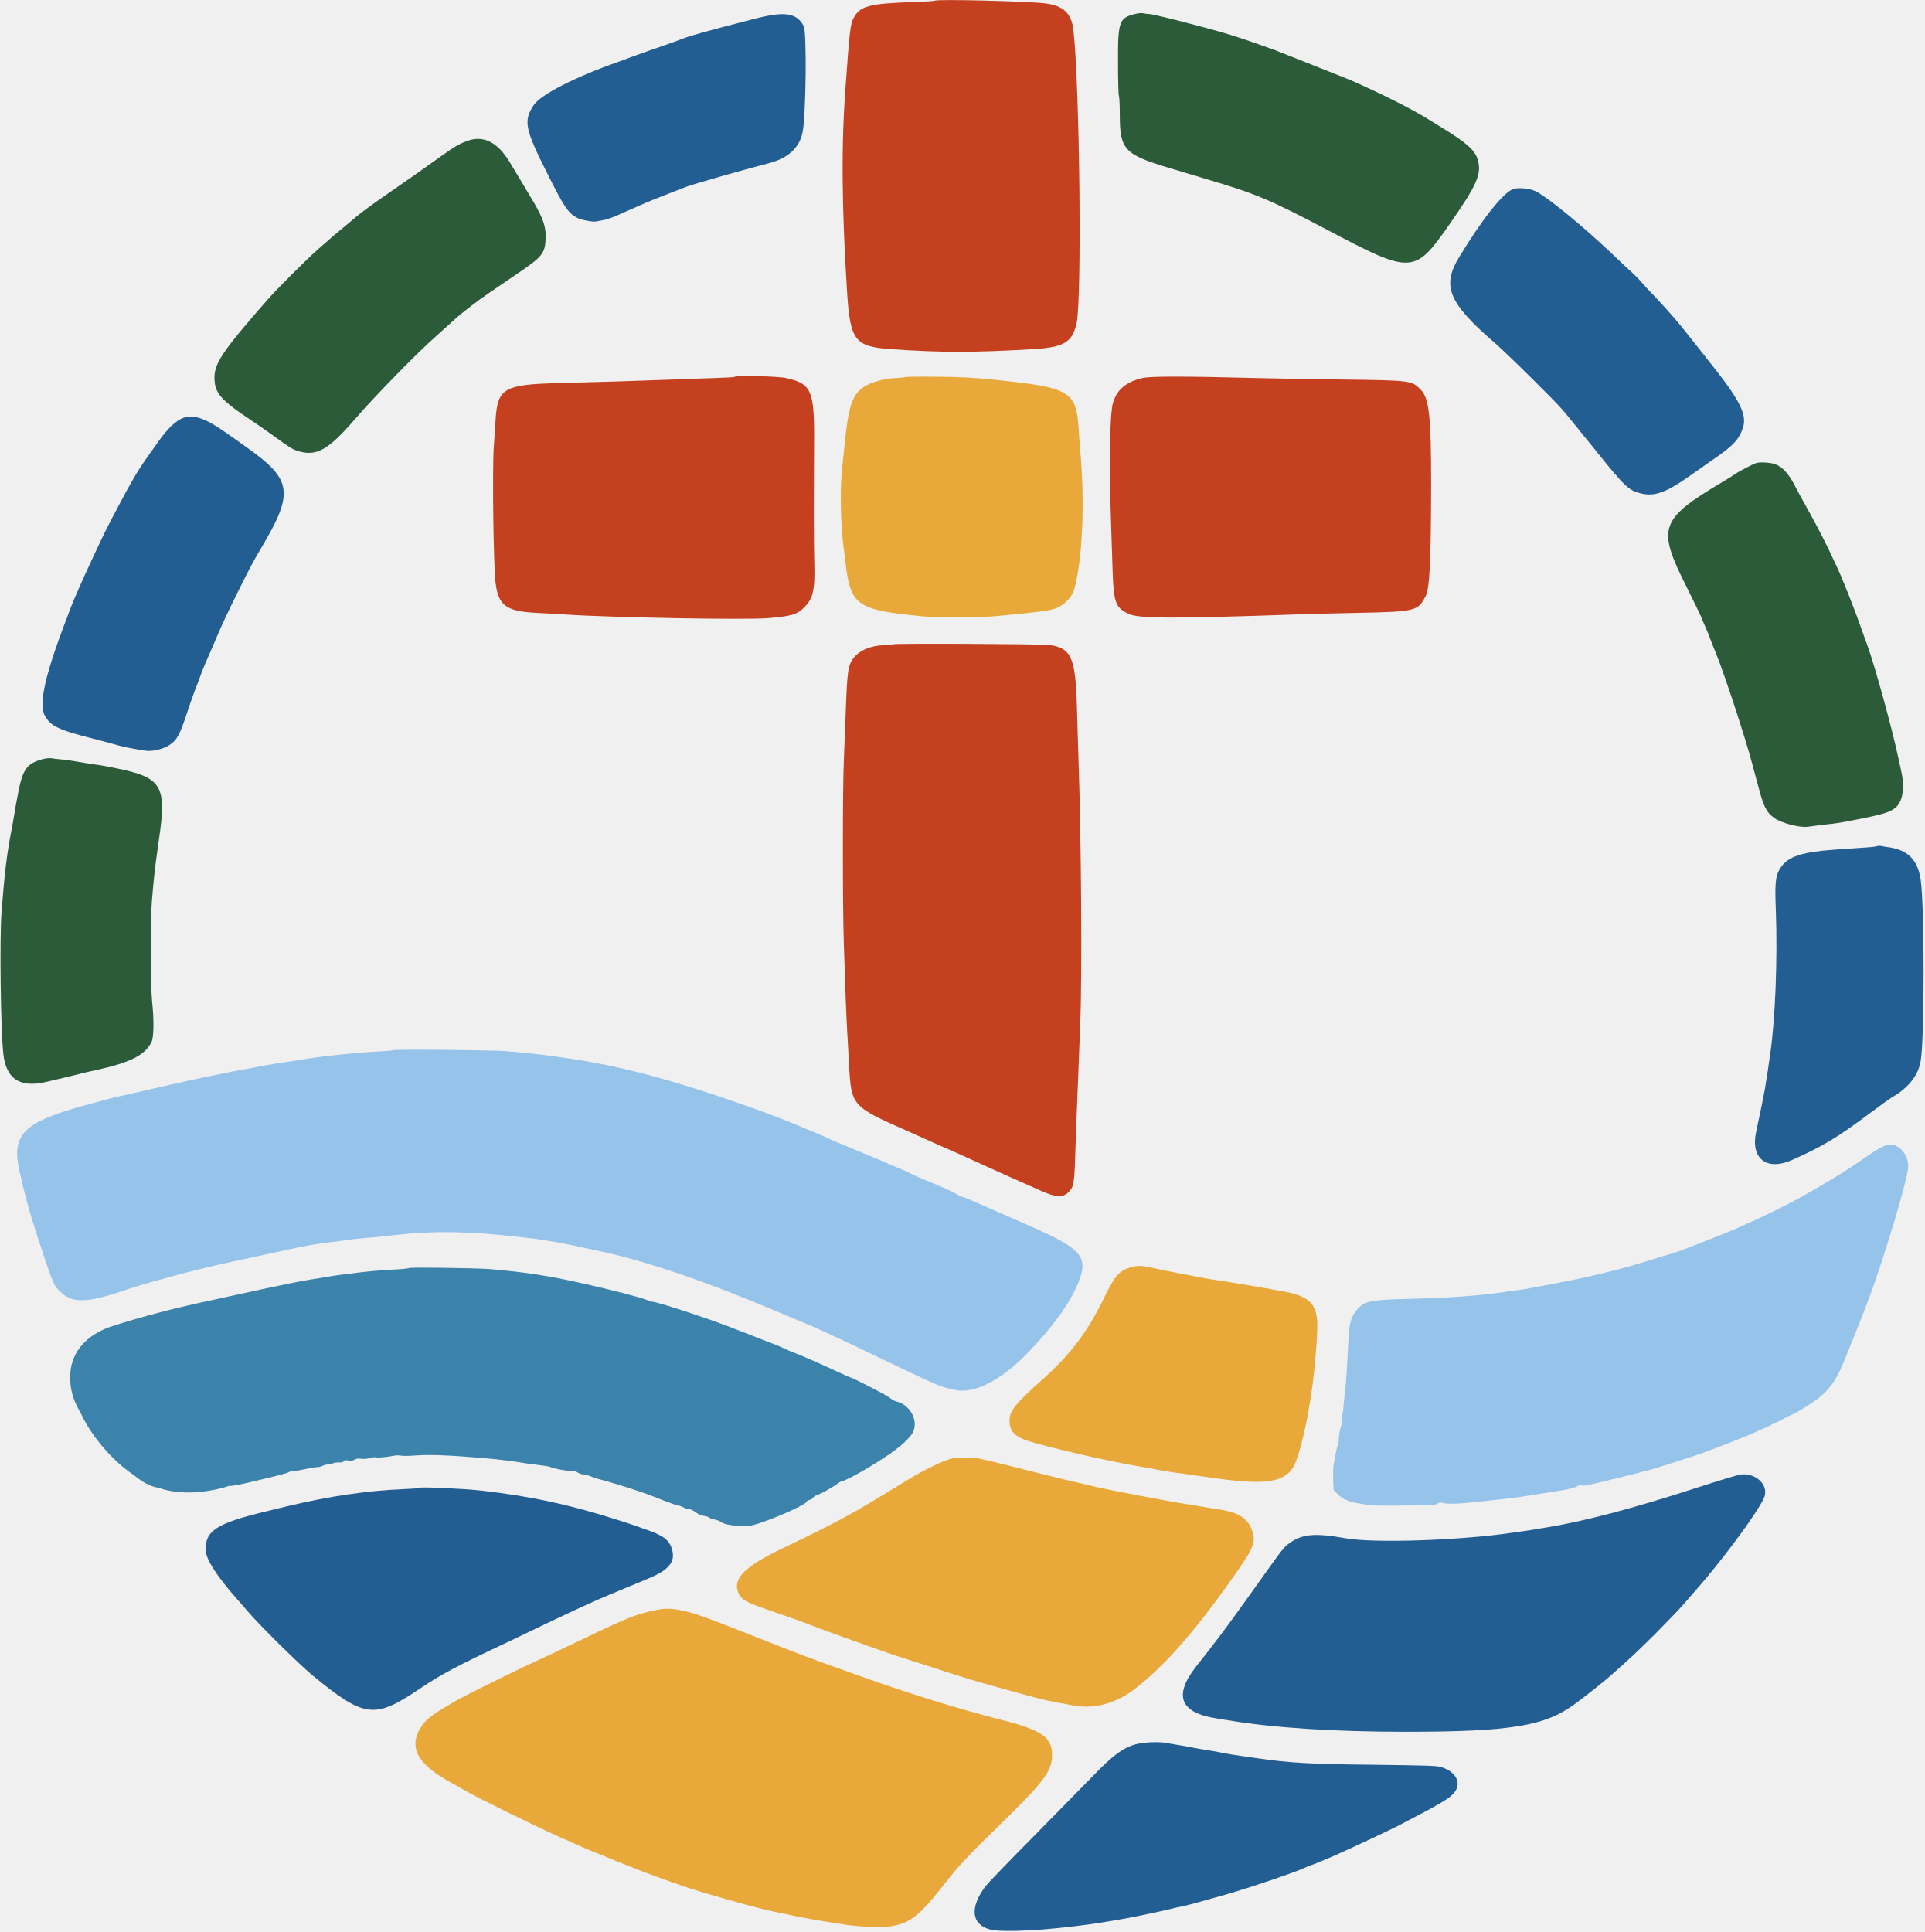
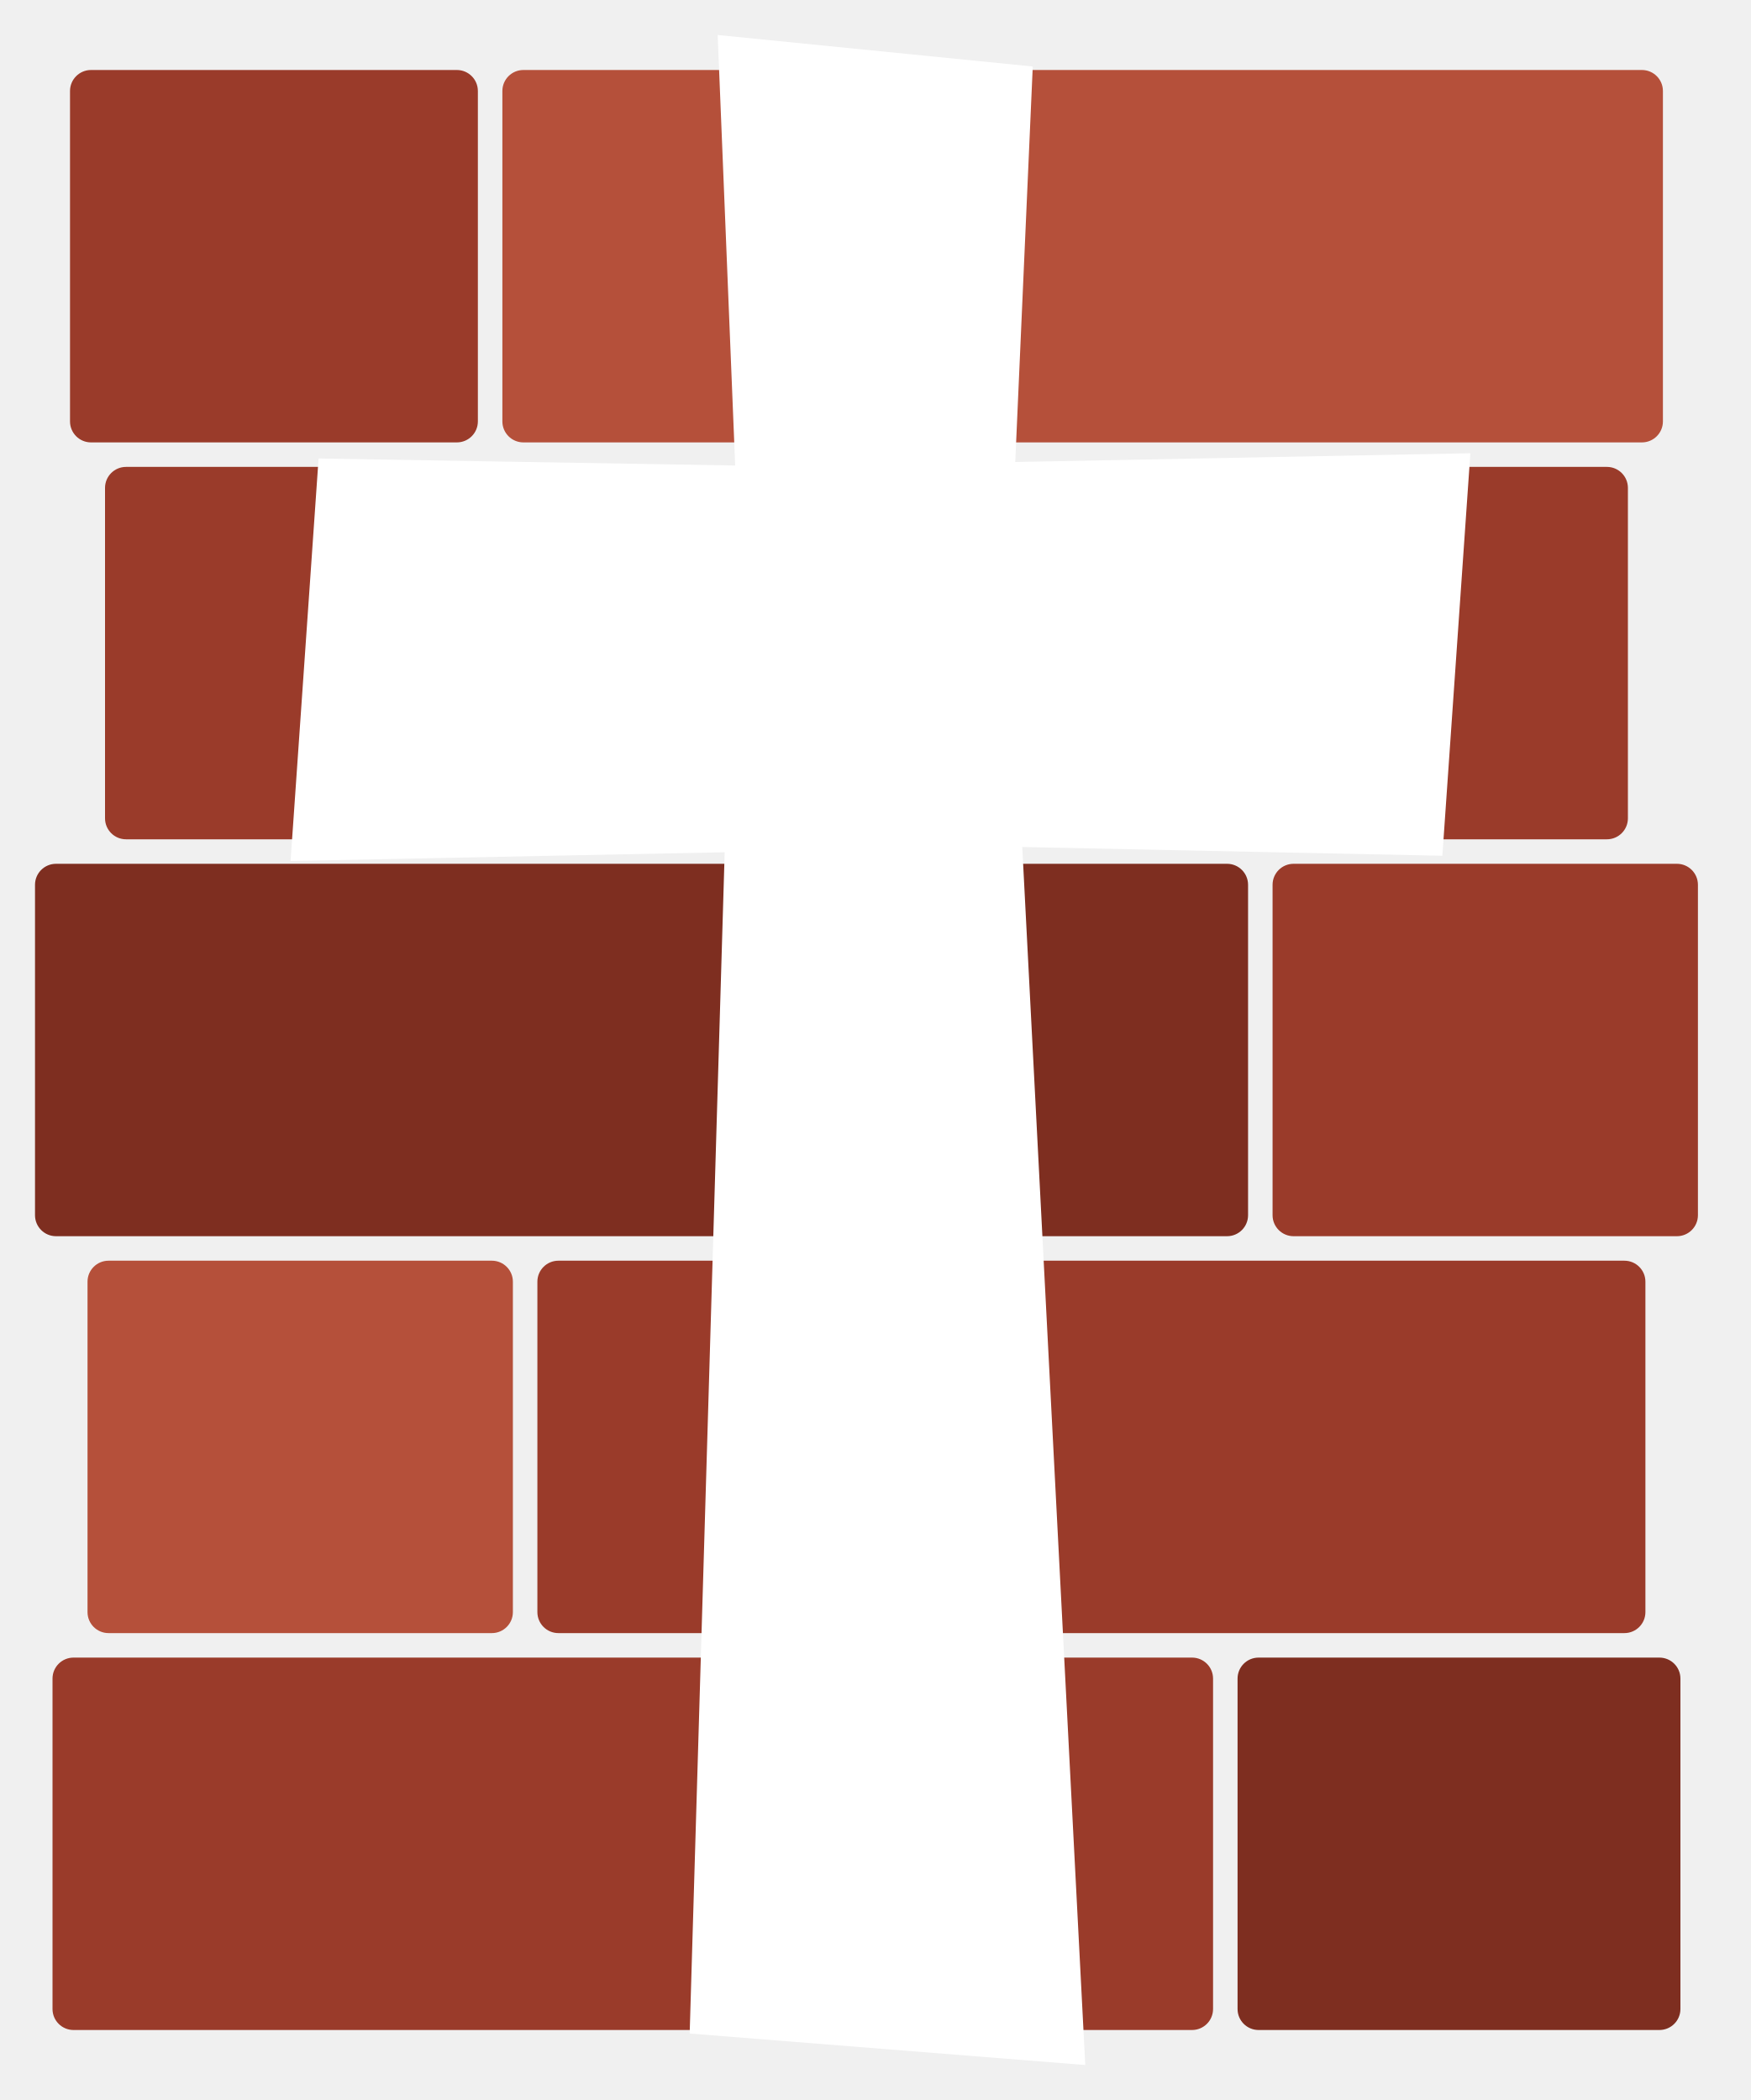
- <svg xmlns="http://www.w3.org/2000/svg" viewBox="28 19 1095 1099">
-   <path d="M 52 450.9 C 43.4 453.3, 41 456.6, 38.5 469.1 C 37.2 475.8, 36.8 478.1, 35.4 486.5 C 35.1 488.3, 34.5 491.4, 34.1 493.5 C 31.9 505.2, 30.5 516.5, 28.9 537.5 C 27.7 552.9, 28.4 605.5, 29.9 618.5 C 31.5 632.5, 38.9 637.6, 53 634.7 C 55.1 634.3, 61.6 632.7, 67.5 631.3 C 73.4 629.8, 80.1 628.2, 82.3 627.8 C 102.1 623.4, 110.1 619.4, 114.1 612 C 115.5 609.3, 115.7 599.4, 114.5 588.5 C 113.7 580.7, 113.6 541.3, 114.4 531.5 C 115.4 519.5, 116.2 511.9, 117.5 503.1 C 117.8 501.1, 118.2 497.9, 118.5 495.9 C 122.9 465.8, 120 461.2, 94 456 C 89.7 455.1, 84.8 454.2, 83 454 C 79.9 453.6, 77.4 453.2, 70.4 452 C 68.7 451.7, 65.3 451.2, 63 451 C 60.7 450.8, 58 450.5, 57 450.3 C 56 450.2, 53.8 450.4, 52 450.9 M 294.5 98.9 C 293 99.4, 290.4 100.5, 288.7 101.4 C 285.9 102.9, 283.3 104.7, 268.3 115.4 C 265 117.8, 259.4 121.6, 256 124 C 239.8 135.2, 233.3 139.9, 229.2 143.5 C 228.1 144.4, 225.5 146.6, 223.5 148.3 C 219.9 151.2, 218.8 152.1, 208.8 160.9 C 202.4 166.5, 185.5 183.4, 179.9 189.8 C 154.9 218.3, 150 225.6, 150 233.7 C 150 242.6, 153.3 246.4, 171.5 258.5 C 174.1 260.2, 179.3 263.8, 183 266.5 C 193.4 274, 194.4 274.6, 197.6 275.6 C 208.1 278.8, 214.8 275, 230.3 257 C 240.4 245.2, 265.5 219.5, 276 210.3 C 279.1 207.5, 283.2 203.8, 285.2 202 C 288.4 199, 292.1 196, 297.8 191.7 C 300.8 189.3, 309.5 183.3, 321.8 175 C 336.5 165.1, 338 163.2, 338.4 154.9 C 338.7 148.2, 337.1 143.4, 331.3 133.5 C 329.2 129.9, 321.4 117, 318 111.3 C 311.2 100.1, 303.5 96, 294.5 98.9 M 675.3 26.6 C 664.5 28.9, 663.9 30.4, 664 54.8 C 664 64.4, 664.2 72.5, 664.5 73.5 C 664.8 74.5, 665 79.2, 665 84 C 665 104.3, 667.5 106.9, 694 114.8 C 697.4 115.8, 701.9 117.1, 704 117.8 C 706.1 118.4, 710.6 119.7, 714 120.8 C 742.2 129.1, 750.1 132.4, 783.5 150 C 831 175.1, 832.7 175, 852.4 146.8 C 868.5 123.7, 871.1 117.7, 868.5 109.5 C 866.9 104.3, 862.3 100.2, 847.4 91.1 C 845.5 89.9, 842.5 88.1, 840.6 86.9 C 831 80.9, 812.8 71.8, 796.3 64.6 C 792.9 63.2, 759.2 49.8, 752.5 47.2 C 748.2 45.6, 732.9 40.3, 727.5 38.7 C 715.9 35.1, 684.4 27, 681.9 27 C 681 27, 679.6 26.8, 678.7 26.6 C 677.9 26.4, 676.4 26.4, 675.3 26.6 M 1027 282.4 C 1025 283.1, 1017.4 287, 1015.3 288.5 C 1014.2 289.3, 1010.9 291.3, 1008.1 293 C 972.1 314.4, 970.5 319.1, 987.2 352.4 C 991.2 360.4, 994.9 368.1, 995.5 369.4 C 996 370.7, 997.2 373.7, 998.3 376 C 999.3 378.3, 1000.7 381.7, 1001.3 383.5 C 1002 385.3, 1003.3 388.7, 1004.3 391 C 1009.3 403.5, 1021 439.1, 1024.9 454 C 1025.5 456.1, 1026.9 461.6, 1028.2 466.3 C 1031.2 477.8, 1032.9 481.2, 1037.3 484.3 C 1041.3 487.2, 1051.6 489.9, 1056.3 489.3 C 1057.6 489.1, 1060.5 488.8, 1062.6 488.5 C 1064.8 488.2, 1068.2 487.8, 1070.4 487.6 C 1074.2 487.1, 1077.8 486.5, 1087.8 484.5 C 1099.9 482, 1103.7 480.8, 1106.6 478.1 C 1110.5 474.6, 1111.6 466.8, 1109.5 457.5 C 1108.9 454.9, 1108.1 451.2, 1107.7 449.3 C 1104.2 432.9, 1094.6 398.1, 1090.5 386.8 C 1090.2 385.9, 1088.9 382.4, 1087.7 379 C 1083.1 365.8, 1076.6 349.2, 1072.4 340.3 C 1065.9 326.3, 1062.9 320.5, 1054 304.5 C 1052.5 301.9, 1050.1 297.4, 1048.6 294.5 C 1045.6 288.8, 1042.5 285.3, 1038.9 283.5 C 1036.6 282.2, 1029.5 281.6, 1027 282.4" fill="#2C5B3A" fill-rule="evenodd" />
-   <path d="M 132.3 256.7 C 128.1 258.2, 123.1 263, 118 270.3 C 116.4 272.5, 113.6 276.5, 111.6 279.3 C 106 287.3, 103 292.4, 94.5 308.5 C 92.1 313, 89.8 317.4, 89.4 318.3 C 86.9 322.9, 76.5 345.3, 72.7 354 C 72.1 355.5, 71 358.1, 70.2 359.8 C 69.5 361.4, 68.4 364.2, 67.7 366 C 67.1 367.8, 65.7 371.4, 64.7 374 C 53.6 403.3, 50 419.6, 53.4 425.9 C 56.8 432.2, 61.1 434.2, 83 439.7 C 87 440.8, 92 442.1, 94.2 442.7 C 96.4 443.4, 100.4 444.3, 103 444.7 C 105.6 445.2, 109 445.8, 110.6 446 C 114.3 446.7, 121 445.1, 124.4 442.8 C 128.7 439.9, 130.1 437.4, 134.3 424.8 C 136.4 418.4, 139.1 410.9, 140.3 408 C 141.4 405.1, 142.5 402.2, 142.7 401.5 C 143.1 400.4, 144.2 397.6, 147.8 389.5 C 148.4 388, 149.8 384.8, 150.8 382.5 C 154.1 374.7, 157.2 368, 163.6 355.1 C 170.4 341.4, 171.7 339, 177 330 C 195.2 299.3, 194.1 291.8, 168.9 273.9 C 165.3 271.3, 159.7 267.3, 156.5 265.1 C 145 257, 138.3 254.6, 132.3 256.7 M 456 30 C 428.8 37, 421.3 39.1, 415.8 41.2 C 413.8 42, 408.8 43.8, 404.5 45.3 C 400.2 46.7, 393.9 49, 390.5 50.2 C 387.1 51.5, 382.4 53.2, 380.2 54 C 355.3 62.7, 335.6 72.8, 331.6 78.8 C 325.7 87.6, 326.6 92.3, 338.8 116.6 C 348.9 136.8, 351.1 140.2, 356.5 143 C 358.6 144.1, 365.1 145.3, 367 145 C 368 144.8, 370.1 144.4, 371.7 144.1 C 373.3 143.8, 376.2 142.8, 378.2 141.9 C 385.3 138.8, 391.3 136.1, 394.8 134.6 C 397.9 133.2, 410.4 128.3, 418.5 125.2 C 422.5 123.7, 449.3 116, 465.5 111.8 C 476.4 108.9, 482.6 103.2, 484.5 94.5 C 486.5 85.2, 487 37.1, 485.2 33.8 C 481 26.1, 474.2 25.2, 456 30 M 888.9 126.5 C 883.3 128.3, 871.4 143.2, 857.9 165.5 C 848.1 181.7, 852 191.3, 878 213.8 C 884.6 219.4, 913.1 247.6, 917 252.3 C 918.7 254.2, 926.6 264, 934.7 274 C 952.6 296.3, 954.4 298, 961.9 299.8 C 969.3 301.5, 976.1 299, 988.8 290 C 992.9 287.1, 998.6 283.1, 1001.5 281.1 C 1014 272.6, 1017.4 269, 1019.6 261.9 C 1021.7 255, 1017.7 246.8, 1003.7 229 C 1001.6 226.4, 998.3 222.1, 996.2 219.5 C 982.4 201.9, 978.5 197.4, 969 187.3 C 966.1 184.3, 963.1 181.1, 962.5 180.3 C 961 178.5, 957.7 175.1, 954.2 172 C 952.9 170.8, 949 167.2, 945.7 164 C 928.9 148, 908.8 131.5, 901.8 127.9 C 898.6 126.2, 891.9 125.5, 888.9 126.5 M 1095.9 500.3 C 1095.7 500.5, 1092.6 500.9, 1089.1 501.1 C 1072.4 502.2, 1068.9 502.5, 1064.8 502.9 C 1049.4 504.6, 1043.3 507.5, 1039.7 514.7 C 1038 518.4, 1037.6 522.8, 1038.2 536.5 C 1039.2 564.9, 1037.9 598.7, 1035 618.4 C 1034.7 620.4, 1034.3 623.5, 1034 625.4 C 1033.8 627.2, 1033.3 630.1, 1033 631.8 C 1032.8 633.4, 1032.3 636.1, 1032.1 637.8 C 1031.6 640.8, 1029 653.7, 1027 662.8 C 1023.7 677.9, 1032.8 685.3, 1047.3 678.9 C 1064 671.6, 1073.7 665.8, 1092 652 C 1097.4 648, 1102.8 644.1, 1104.1 643.3 C 1113.7 637.8, 1119.2 630.8, 1120.6 622.5 C 1122.8 609.5, 1122.8 535.1, 1120.6 519.5 C 1119 508.4, 1113.5 502.6, 1102.8 501 C 1101.1 500.8, 1099 500.4, 1098 500.2 C 1097 500.1, 1096.1 500.1, 1095.9 500.3" fill="#235E93" fill-rule="evenodd" />
-   <path d="M 251.8 616.4 C 251.6 616.6, 248 616.9, 243.8 617.1 C 230 617.8, 210.9 619.8, 198 622 C 196.2 622.3, 193.3 622.8, 191.5 623 C 186.8 623.7, 182.8 624.3, 178.5 625.1 C 176.4 625.5, 171.9 626.4, 168.5 627 C 159.4 628.6, 143.3 631.9, 133.9 634 C 131.5 634.6, 127.5 635.5, 125 636 C 113.5 638.6, 110.8 639.2, 104.8 640.6 C 101.2 641.4, 96.8 642.4, 95 642.8 C 91.9 643.5, 84.2 645.5, 74.3 648.3 C 41.3 657.5, 34.5 664.6, 39 684.8 C 43.1 703, 45.7 711.8, 52.9 733.3 C 58.6 750.1, 58.8 750.4, 62.3 753.8 C 69 760.3, 77.1 760.3, 97.3 753.5 C 105.7 750.7, 110.2 749.3, 123.8 745.6 C 130.4 743.7, 147.9 739.3, 152.8 738.3 C 154.7 737.9, 158.4 737.1, 161 736.5 C 163.6 735.9, 168.8 734.8, 172.6 734 C 186 731.1, 193.3 729.5, 197 728.7 C 199.1 728.3, 202.1 727.7, 203.8 727.4 C 205.4 727.2, 208 726.7, 209.5 726.5 C 211 726.2, 214.4 725.8, 217 725.5 C 219.6 725.2, 223 724.8, 224.5 724.5 C 226 724.2, 229.7 723.8, 232.8 723.5 C 239.9 722.9, 247.1 722.2, 253 721.5 C 274.6 719.1, 294 719.3, 322.3 722.5 C 330.3 723.4, 334.7 723.9, 337.9 724.5 C 339.6 724.8, 342.3 725.2, 343.9 725.5 C 346.9 725.9, 355.7 727.8, 363.5 729.5 C 366.1 730.1, 369.8 730.9, 371.8 731.3 C 385.9 734.3, 407.3 740.8, 427.5 748.2 C 430.9 749.5, 435.2 751.1, 437 751.7 C 442.7 753.8, 472.7 766, 482.5 770.3 C 484.8 771.3, 488 772.6, 489.5 773.2 C 491 773.9, 494.3 775.3, 496.8 776.5 C 499.2 777.6, 503.5 779.6, 506.3 780.9 C 509 782.1, 517.4 786.1, 525 789.8 C 562.5 807.8, 563 808, 571.5 809.7 C 582.5 812, 597.8 804, 613.3 787.9 C 627 773.6, 636.5 760.5, 641.2 749.1 C 647.5 734, 643.7 729.5, 613.9 716.4 C 611.6 715.4, 607.4 713.5, 604.5 712.3 C 601.6 711, 598 709.4, 596.5 708.8 C 595 708.1, 591.5 706.6, 588.8 705.4 C 579 701.1, 576.7 700.1, 575.3 699.8 C 574.6 699.6, 573.1 698.9, 572.1 698.2 C 571 697.5, 568.3 696.2, 566 695.2 C 563.6 694.2, 560.2 692.7, 558.3 691.9 C 556.3 691.1, 553.7 690, 552.3 689.4 C 551 688.9, 548.4 687.7, 546.5 686.8 C 544.6 685.8, 542 684.6, 540.7 684.1 C 539.3 683.5, 536.3 682.3, 534 681.3 C 531.7 680.2, 527.4 678.4, 524.5 677.2 C 521.6 676.1, 516.2 673.8, 512.5 672.2 C 508.8 670.7, 504.7 669, 503.3 668.4 C 502 667.9, 500 667, 498.8 666.4 C 495.7 664.8, 472.4 655.2, 465.5 652.7 C 416.1 634.7, 382.8 625.5, 350.9 621 C 349 620.7, 345.9 620.3, 343.9 620 C 334.1 618.6, 325.4 617.7, 315 616.9 C 306.1 616.3, 252.3 615.8, 251.8 616.4 M 1101 670.4 C 1098.7 671.2, 1095.3 673.1, 1091.3 675.9 C 1080.3 683.5, 1077.5 685.3, 1068 691 C 1054 699.4, 1043.7 704.9, 1029.3 711.7 C 1015.8 717.9, 1012.6 719.3, 1001.5 723.6 C 985.4 730, 983.2 730.8, 978.3 732.3 C 975.8 733, 971.7 734.2, 969.3 735 C 950 741.2, 929.6 746.1, 903 750.9 C 899.8 751.5, 896.5 752.1, 895.5 752.3 C 894.5 752.4, 892.2 752.8, 890.4 753 C 888.5 753.3, 885.4 753.7, 883.4 754 C 869.2 756.1, 852.4 757.3, 827.5 757.9 C 806.9 758.5, 803.9 759.2, 799.8 764.2 C 796.2 768.6, 795.5 771.6, 794.9 784 C 794.4 795.8, 793.7 805.7, 793 811.8 C 792.7 814.5, 792.3 817.9, 792.2 819.3 C 792.2 820.7, 791.9 822.7, 791.6 823.7 C 791.3 824.7, 791.2 826.3, 791.3 827.3 C 791.5 828.2, 791.4 829.3, 791.1 829.6 C 790.5 830.4, 789.5 835.9, 789.5 838.8 C 789.5 839.9, 789.3 841, 789 841.3 C 788.6 841.7, 788.1 843.8, 786.6 852.5 C 786.3 853.7, 786.3 857.4, 786.4 860.6 L 786.6 866.5 788.9 868.9 C 791.4 871.5, 795.1 873.2, 799.8 874 C 808.1 875.5, 810 875.6, 826.8 875.4 C 842.5 875.3, 844.4 875.2, 845.6 874.4 C 846.8 873.6, 847.3 873.6, 849.2 874 C 852.1 874.8, 859.4 874.4, 875.9 872.5 C 878.4 872.2, 882.5 871.8, 884.9 871.5 C 889.7 871, 894.7 870.3, 899.3 869.5 C 906.8 868.3, 914 867.1, 917.4 866.6 C 921 866, 924.5 865, 925.5 864.3 C 925.9 863.9, 926.9 863.8, 927.8 864 C 929.4 864.3, 931.7 863.8, 950.8 859.1 C 965.6 855.5, 967.9 854.8, 978.3 851.5 C 982.4 850.1, 987.6 848.5, 989.8 847.8 C 997.6 845.4, 1022.2 835.9, 1027.7 833.1 C 1029.1 832.5, 1031.1 831.6, 1032.1 831.2 C 1033.2 830.8, 1034.7 830.1, 1035.4 829.6 C 1036.1 829.1, 1037.6 828.4, 1038.5 828.1 C 1039.5 827.7, 1041.3 826.8, 1042.5 826.1 C 1043.8 825.3, 1045.5 824.4, 1046.5 824.1 C 1048.5 823.4, 1053.5 820.5, 1059 816.8 C 1067.4 811.2, 1071.9 805.5, 1076.6 794.3 C 1079.7 786.8, 1086.6 769.6, 1087.8 766.5 C 1088.4 764.7, 1089.8 761.1, 1090.8 758.5 C 1099.6 735.4, 1113.5 688.9, 1113.5 682.6 C 1113.5 674.8, 1107 668.5, 1101 670.4" fill="#96C3EA" fill-rule="evenodd" />
-   <path d="M 260.8 740.3 C 260.6 740.5, 257.3 740.9, 253.3 741.1 C 245.2 741.5, 237.1 742.2, 231.1 743 C 228.9 743.3, 225.3 743.7, 223.1 744 C 221 744.2, 217.8 744.7, 216 745 C 208.4 746.3, 207.1 746.5, 204.3 746.9 C 200.9 747.5, 194.1 748.7, 190.3 749.6 C 181.8 751.3, 173.6 753.1, 169.5 754 C 166.9 754.6, 161.7 755.7, 158 756.5 C 154.3 757.3, 149.6 758.3, 147.5 758.8 C 130 762.5, 108 768, 90 774 C 78 778.5, 69 787, 68 800 C 67.5 810, 70 816, 74 823 C 80 836, 92 850, 104 858 C 109 862, 113 864.5, 118.1 865.3 C 130 869.5, 145 868.5, 158.5 864.2 C 159.7 864.4, 163.7 863.7, 172.5 861.6 C 187.7 858, 192 856.8, 192.3 856.4 C 192.4 856.2, 193.2 856, 194.1 856 C 194.9 856, 196.9 855.7, 198.6 855.3 C 203.2 854.3, 207.6 853.5, 209 853.5 C 209.7 853.5, 210.9 853.2, 211.7 852.7 C 212.5 852.3, 213.9 852, 215 852 C 216 852, 217.1 851.7, 217.4 851.4 C 217.7 851.1, 219 850.9, 220.4 850.9 C 222.1 851, 223 850.8, 223.5 850.3 C 224 849.6, 224.7 849.5, 226.3 849.8 C 227.9 850, 228.8 849.9, 229.7 849.3 C 230.7 848.7, 231.6 848.6, 233.6 848.8 C 235.3 849, 237 848.8, 238.3 848.4 C 239.4 848, 240.9 847.8, 241.8 848 C 243.3 848.3, 248.3 847.8, 251.9 847.1 C 253.1 846.8, 254.9 846.8, 255.9 847 C 257 847.3, 260.6 847.2, 264.8 846.9 C 271.3 846.4, 282.3 846.7, 295.3 847.8 C 296.9 847.9, 300.8 848.2, 304 848.5 C 311.2 849.1, 320.2 850.2, 327.8 851.5 C 329.4 851.7, 332.9 852.2, 335.5 852.5 C 338.1 852.8, 340.6 853.2, 341.1 853.5 C 342.7 854.4, 352.2 856.1, 353.8 855.8 C 354.7 855.7, 355.6 855.8, 355.8 856 C 356.2 856.8, 359.5 858, 361 858 C 361.7 858, 363.2 858.4, 364.3 858.9 C 365.4 859.4, 367.4 860.1, 368.8 860.4 C 371.4 861, 382.1 864.2, 388.8 866.4 C 393.2 867.8, 397.7 869.4, 406.9 873.1 C 410.3 874.4, 413.6 875.5, 414.2 875.5 C 414.8 875.5, 416 876, 416.9 876.5 C 417.8 877.1, 419.2 877.5, 420 877.5 C 420.9 877.5, 422.3 878.2, 423.7 879.2 C 425.2 880.4, 426.8 881.1, 428.4 881.3 C 429.7 881.5, 431.1 881.9, 431.5 882.3 C 432 882.7, 433.4 883.2, 434.7 883.4 C 435.9 883.7, 437.3 884.1, 437.7 884.5 C 440 886.4, 446.4 887.3, 454.3 886.9 C 460 886.5, 487 875.1, 487 873 C 487 872.8, 487.7 872.4, 488.5 872.2 C 489.3 872.1, 490.2 871.5, 490.5 871 C 490.8 870.5, 491.5 869.9, 492.1 869.7 C 494.6 869, 502 864.9, 505.1 862.5 C 505.8 862, 506.7 861.5, 507.1 861.5 C 508.2 861.5, 514.8 858.1, 521.5 854.1 C 535.4 845.8, 542.3 840.5, 546.4 835.2 C 551.3 828.7, 546.5 818.2, 537.8 816.2 C 536.9 816, 535.2 815, 534 814 C 532.1 812.5, 512.7 802.5, 511.6 802.5 C 511.4 802.5, 508.6 801.2, 505.3 799.7 C 493.8 794.4, 486.4 791.1, 480.3 788.7 C 478.3 788, 475.7 786.8, 474.3 786.2 C 473 785.5, 470.2 784.3, 468.1 783.5 C 466 782.8, 463.1 781.7, 461.8 781.1 C 459.6 780.2, 452.7 777.5, 441.5 773.2 C 427.2 767.8, 401.6 759.5, 399.2 759.5 C 398.4 759.5, 397.5 759.3, 397.2 759.1 C 395.4 757.3, 354.9 747.5, 339.4 745 C 337.8 744.7, 335.1 744.3, 333.4 744 C 327.4 743, 315.2 741.6, 306.5 740.9 C 297.9 740.3, 261.3 739.8, 260.8 740.3" fill="#3B83AA" fill-rule="evenodd" />
-   <path d="M 1018 857.8 C 1016.1 858.1, 1005.9 861.2, 993.5 865.2 C 957.3 877, 928.4 884.6, 906.9 888 C 905.3 888.3, 902.6 888.7, 900.9 889 C 899.2 889.3, 896.2 889.8, 894.4 890 C 892.5 890.3, 889.4 890.7, 887.4 891 C 857.7 895.3, 809.1 896.9, 793.3 894 C 776 890.9, 768.5 891.6, 761.4 896.9 C 758 899.5, 758.2 899.2, 743.4 920 C 727.5 942.2, 724.5 946.4, 714.3 959.5 C 712.6 961.6, 709.8 965.2, 708.1 967.4 C 695.5 983.7, 699.4 993.3, 720 996.5 C 721.8 996.8, 724.6 997.3, 726.3 997.5 C 751.5 1001.8, 786.3 1004.1, 827.3 1004.1 C 887.4 1004.1, 906.9 1000.9, 924 988.2 C 930.3 983.6, 940.2 975.7, 943.8 972.5 C 955.1 962.6, 959.1 958.8, 969.5 948.5 C 975.9 942, 983.2 934.5, 985.6 931.7 C 996.2 919.6, 997.2 918.4, 1003.8 910.3 C 1018.1 892.5, 1030.4 874.8, 1031.8 870.1 C 1033.9 863.3, 1026.3 856.5, 1018 857.8 M 266.8 865.3 C 266.6 865.6, 262.2 865.9, 257.1 866.1 C 237.1 866.9, 215.3 870.1, 191.9 875.7 C 189.1 876.4, 183.8 877.6, 180.3 878.5 C 150.9 885.5, 144.3 889.8, 145.1 901.5 C 145.5 906.5, 151.8 916.2, 163 928.8 C 164.2 930.2, 167.1 933.5, 169.3 936 C 175.8 943.7, 198.1 965.6, 205.5 971.8 C 235.2 996.2, 240.9 997, 266.2 980 C 279.7 971, 286.6 967.3, 319.3 951.9 C 324.2 949.5, 333.3 945.2, 339.5 942.2 C 359.5 932.7, 367.1 929.3, 374.5 926.2 C 377.4 925, 382.8 922.8, 386.5 921.2 C 390.2 919.7, 394.3 918, 395.6 917.4 C 408.3 912.4, 412.4 907.6, 410.3 900.4 C 408.7 894.9, 405.4 892.4, 394.5 888.7 C 391.1 887.5, 387.6 886.3, 386.8 886 C 385.9 885.7, 381.8 884.4, 377.5 883 C 350.6 874.6, 330.2 870.2, 301.8 866.9 C 292.1 865.8, 267.5 864.7, 266.8 865.3 M 673.8 1011.3 C 666.8 1013.2, 660.4 1018, 648.8 1030.2 C 644.6 1034.5, 630 1049.4, 616.2 1063.4 C 602.4 1077.3, 590 1090.2, 588.6 1092 C 579.5 1104.1, 580.5 1113.8, 591.3 1116.6 C 598.5 1118.4, 623.5 1117.1, 648.8 1113.5 C 650.7 1113.3, 653.7 1112.8, 655.4 1112.5 C 657.1 1112.2, 659.8 1111.8, 661.4 1111.5 C 668.7 1110.4, 684.5 1107.1, 692.7 1105.2 C 695.4 1104.5, 698.8 1103.7, 700.2 1103.5 C 702.9 1103, 709.9 1101.1, 725.3 1096.7 C 738.4 1093, 765.4 1083.8, 769.9 1081.6 C 770.9 1081.1, 772.7 1080.4, 773.8 1080 C 775.6 1079.4, 777.4 1078.7, 786.8 1074.7 C 794.7 1071.2, 817.9 1060.4, 823.3 1057.6 C 848.5 1044.5, 853.1 1041.8, 855.8 1038 C 859.4 1032.7, 855.8 1026.6, 847.8 1024.2 C 845.1 1023.4, 841.2 1023.3, 812 1022.9 C 773 1022.5, 761.9 1021.9, 742.1 1019 C 740.1 1018.7, 737 1018.3, 735.1 1018 C 730.1 1017.3, 726.2 1016.7, 722 1015.8 C 719.9 1015.4, 716.6 1014.8, 714.5 1014.5 C 712.4 1014.2, 708.6 1013.5, 706 1013 C 703.4 1012.5, 699.6 1011.8, 697.5 1011.5 C 695.4 1011.2, 692.8 1010.7, 691.7 1010.5 C 687.5 1009.6, 678.6 1010, 673.8 1011.3" fill="#235E93" fill-rule="evenodd" />
-   <path d="M 671.2 739.9 C 664.7 741.8, 662.1 744.7, 656.2 757 C 646.8 776.3, 637.3 789, 622 802.8 C 605.1 817.9, 602.3 821.4, 602.3 827.3 C 602.2 833, 605.2 836.2, 612.9 838.7 C 622.9 842, 659.4 850.4, 674.6 852.9 C 676.5 853.2, 679.5 853.8, 681.4 854.1 C 683.2 854.4, 686.4 855, 688.5 855.4 C 690.6 855.8, 693.8 856.3, 695.6 856.6 C 697.5 856.8, 700.6 857.2, 702.5 857.5 C 704.4 857.8, 707.6 858.2, 709.5 858.5 C 711.4 858.8, 714.6 859.2, 716.6 859.5 C 748 864.1, 759.2 862.4, 764.3 852.4 C 766.6 847.8, 770.6 832.5, 772.5 820.5 C 772.8 819, 773.2 816.3, 773.5 814.5 C 775.1 805.3, 776.8 788.3, 777.3 776 C 778 761.4, 773.9 756.6, 758.5 753.7 C 750.3 752.2, 743.2 750.9, 740.4 750.5 C 738.8 750.2, 736.2 749.8, 734.6 749.5 C 733 749.3, 730.3 748.8, 728.5 748.5 C 723.5 747.8, 718.6 747, 715 746.4 C 711 745.7, 690.3 741.7, 686.3 740.8 C 677.4 738.8, 675.6 738.7, 671.2 739.9 M 570.3 848.4 C 565 849.6, 553.6 855.1, 544 861 C 510.5 881.5, 507.5 883.2, 471.8 900.4 C 452.5 909.8, 445.6 916.3, 447.5 923.5 C 448.9 928.7, 451.2 930.1, 466.4 935.3 C 472.4 937.3, 479.4 939.8, 482 940.7 C 487 942.6, 489.2 943.5, 499.5 947.3 C 515 952.9, 532.6 959.2, 538.5 961.1 C 541.1 961.9, 549 964.5, 556 966.7 C 572.9 972.2, 580.1 974.5, 589.8 977.2 C 619.2 985.4, 620.7 985.8, 629.5 987.5 C 632.7 988, 636.3 988.7, 637.7 989 C 649.7 991.4, 662.2 988.3, 672.8 980.3 C 689.6 967.5, 705.9 949.2, 727.4 919.1 C 741 900, 742.5 896.8, 740.5 890.4 C 738.1 882.7, 733.1 879.4, 720.8 877.5 C 718.8 877.2, 716 876.7, 714.4 876.5 C 712.8 876.2, 710.2 875.8, 708.6 875.5 C 707 875.3, 704.3 874.8, 702.5 874.5 C 693.6 873.2, 659.6 866.7, 651.3 864.8 C 649.6 864.4, 645.1 863.3, 641.3 862.4 C 637.4 861.6, 629 859.5, 622.5 857.9 C 581.7 847.6, 583.4 848, 576.8 848.1 C 573.7 848.1, 570.8 848.2, 570.3 848.4 M 400 935.1 C 390.1 937.2, 384.8 939.3, 363 949.7 C 348.4 956.7, 336.2 962.5, 327.8 966.3 C 320.1 969.9, 294 982.8, 289.5 985.3 C 275.1 993.4, 270.8 996.5, 267.9 1000.8 C 259.8 1012.9, 265.3 1022.8, 285.8 1033.7 C 287.1 1034.4, 290.2 1036.1, 292.5 1037.5 C 299.2 1041.5, 331.9 1057.5, 346.8 1064.2 C 349 1065.1, 352.1 1066.5, 353.8 1067.3 C 355.4 1068, 358.6 1069.4, 360.8 1070.4 C 366.2 1072.7, 390 1082.3, 394 1083.8 C 395.8 1084.4, 400.1 1086, 403.5 1087.3 C 413.2 1090.8, 420.8 1093.4, 426.3 1095 C 448 1101.5, 461.5 1105.1, 471 1107 C 473.7 1107.5, 477.4 1108.3, 479.1 1108.7 C 483.6 1109.7, 497.2 1112.1, 502.3 1112.8 C 503.6 1113, 505.9 1113.3, 507.3 1113.6 C 516 1115.1, 529.4 1115.6, 535.1 1114.7 C 545.6 1112.9, 550.7 1109, 563.8 1092.5 C 575 1078.4, 574.9 1078.5, 603.9 1050 C 621.1 1033, 626 1026.3, 626.4 1019 C 627.1 1007.6, 621.5 1003.4, 598 997.4 C 573.3 991.2, 544.8 982.3, 515.5 971.8 C 511.2 970.2, 504.9 968, 501.5 966.8 C 488.5 962.1, 485 960.8, 475.3 957 C 426.3 937.6, 424.6 937, 415.3 935 C 409.3 933.8, 405.7 933.8, 400 935.1" fill="#E8A93A" fill-rule="evenodd" />
-   <path d="M 559.8 19.4 C 559.6 19.6, 554.7 19.9, 548.8 20.1 C 522.2 21, 517.2 22.3, 513.5 29.4 C 511.7 33.1, 511.3 36.4, 509 68.3 C 506.5 102, 506.8 136.5, 509.9 185.8 C 511.7 212.7, 514.3 216.1, 534.5 217.6 C 563.1 219.6, 582.1 219.6, 616 217.6 C 633.2 216.5, 637.9 213.8, 640.4 203 C 643.5 189.6, 642.2 67.3, 638.6 36 C 637.5 26.5, 632.9 22.2, 622.5 20.9 C 612.7 19.7, 560.7 18.4, 559.8 19.4 M 445.8 233.4 C 445.6 233.6, 439.9 233.9, 433.1 234.1 C 426.3 234.3, 414.9 234.7, 407.8 235 C 389.4 235.7, 366.7 236.4, 346.3 236.9 C 314.5 237.7, 311 239.8, 309.9 258 C 309.7 262, 309.2 268.7, 308.9 273 C 308 286.3, 308.7 340.5, 309.9 350.5 C 311.5 363.4, 315.9 366.7, 332.8 367.6 C 337.7 367.8, 344.9 368.3, 348.8 368.5 C 375.3 370.3, 452.8 371.7, 465.3 370.6 C 478.2 369.5, 481.4 368.5, 485.2 364.8 C 490.6 359.5, 491.7 354.8, 491.2 338.5 C 490.9 327.6, 490.9 306.4, 491.1 270.3 C 491.3 241, 489.6 237.1, 474.8 234 C 470.2 233, 446.7 232.5, 445.8 233.4 M 678.1 234 C 668.6 236.2, 663.3 240.6, 661.1 248.3 C 659.3 254.6, 658.8 284.3, 660 315.3 C 660.2 323.2, 660.7 335.8, 660.9 343.3 C 661.5 361.7, 662.5 364.5, 669.8 368.1 C 675.4 370.9, 694 371, 766 368.5 C 774.1 368.2, 789.9 367.8, 801 367.6 C 833.5 366.9, 834.6 366.6, 839 358 C 841.3 353.6, 842 337.7, 842.1 294.8 C 842.1 256.5, 841 245.6, 836.3 240.8 C 831.1 235.4, 830.9 235.4, 792.3 234.9 C 774.4 234.7, 751 234.3, 740.3 234 C 702.8 233, 682.8 233, 678.1 234 M 536 385.5 C 535.3 385.7, 533.2 385.9, 531.3 386 C 523.6 386.1, 516.8 388.9, 513.4 393.5 C 510.3 397.6, 509.9 401.1, 509 426.5 C 508.7 433.8, 508.3 445.4, 508 452.3 C 507.3 468, 507.3 533.4, 508 555.5 C 508.8 580.6, 509.4 597.2, 510 607 C 510.3 611.8, 510.7 619.8, 511 624.8 C 512.2 648, 512.6 648.4, 543.8 662.2 C 546.3 663.3, 551 665.4, 554.3 666.9 C 557.6 668.4, 561.5 670.1, 563 670.8 C 567.8 672.8, 581.8 679.1, 592 683.8 C 594.6 685, 599.1 687, 602 688.3 C 607.7 690.8, 612 692.7, 619.8 696.2 C 628.6 700.2, 632.6 700.4, 635.9 697.1 C 638.7 694.3, 639.1 692.4, 639.6 677.8 C 639.8 670.6, 640.2 659.2, 640.5 652.5 C 640.8 645.8, 641.2 634.3, 641.5 627 C 641.8 619.7, 642.2 607.9, 642.5 600.8 C 643.6 575.2, 643.1 496.7, 641.5 450.8 C 641.3 443.1, 640.8 429.6, 640.6 420.8 C 639.8 392.8, 637.3 387.5, 624.8 385.9 C 619.9 385.3, 537.8 384.9, 536 385.5" fill="#C4401F" fill-rule="evenodd" />
-   <path d="M 543 233.5 C 542.3 233.7, 540.3 233.9, 538.5 234 C 530.3 234.1, 521 237.1, 517.2 240.8 C 512 245.9, 510.3 252.3, 508 276.3 C 507.7 279, 507.2 283.8, 506.9 287 C 505.8 298.5, 506.2 317.7, 508 331.4 C 508.3 333.6, 508.7 337.2, 509 339.4 C 511.9 363.5, 515.4 366, 553 369.6 C 560.4 370.3, 584.9 370.3, 593 369.6 C 616.3 367.5, 625 366.4, 628.5 365.1 C 633.4 363.2, 637.8 358.8, 639 354.4 C 643.8 338, 645.2 304.5, 642.5 275.3 C 642.2 272.2, 641.8 266.7, 641.6 263 C 640.2 241.4, 636.8 239.4, 593.3 235 C 581.7 233.8, 574.9 233.4, 560 233.3 C 551.3 233.2, 543.7 233.3, 543 233.5" fill="#E8A93A" fill-rule="evenodd" />
+ <svg xmlns="http://www.w3.org/2000/svg" viewBox="0 0 100 120">
+   <rect x="4" y="4" width="23.3" height="21.28" rx="1.2" fill="#9A3B2A" />
+   <rect x="28.7" y="4" width="66.3" height="21.28" rx="1.2" fill="#B5503A" />
+   <rect x="6" y="26.68" width="87" height="21.28" rx="1.2" fill="#9A3B2A" />
+   <rect x="2" y="49.36" width="69.3" height="21.28" rx="1.2" fill="#7E2E20" />
+   <rect x="72.7" y="49.36" width="24.3" height="21.28" rx="1.2" fill="#9A3B2A" />
+   <rect x="5" y="72.04" width="24.3" height="21.28" rx="1.2" fill="#B5503A" />
+   <rect x="30.7" y="72.04" width="63.3" height="21.28" rx="1.2" fill="#9A3B2A" />
+   <rect x="3" y="94.72" width="66.3" height="21.28" rx="1.2" fill="#9A3B2A" />
+   <rect x="70.7" y="94.72" width="25.3" height="21.28" rx="1.2" fill="#7E2E20" />
+   <path d="M 41 2 L 59 3.8 L 58 26.4 L 84 25.9 L 82.4 48.9 L 58.4 48.4 L 62 118 L 39.4 116.2 L 41.4 48.7 L 16.6 49.2 L 18.2 26.2 L 42 26.6 Z" fill="#FFFFFF" />
</svg>
